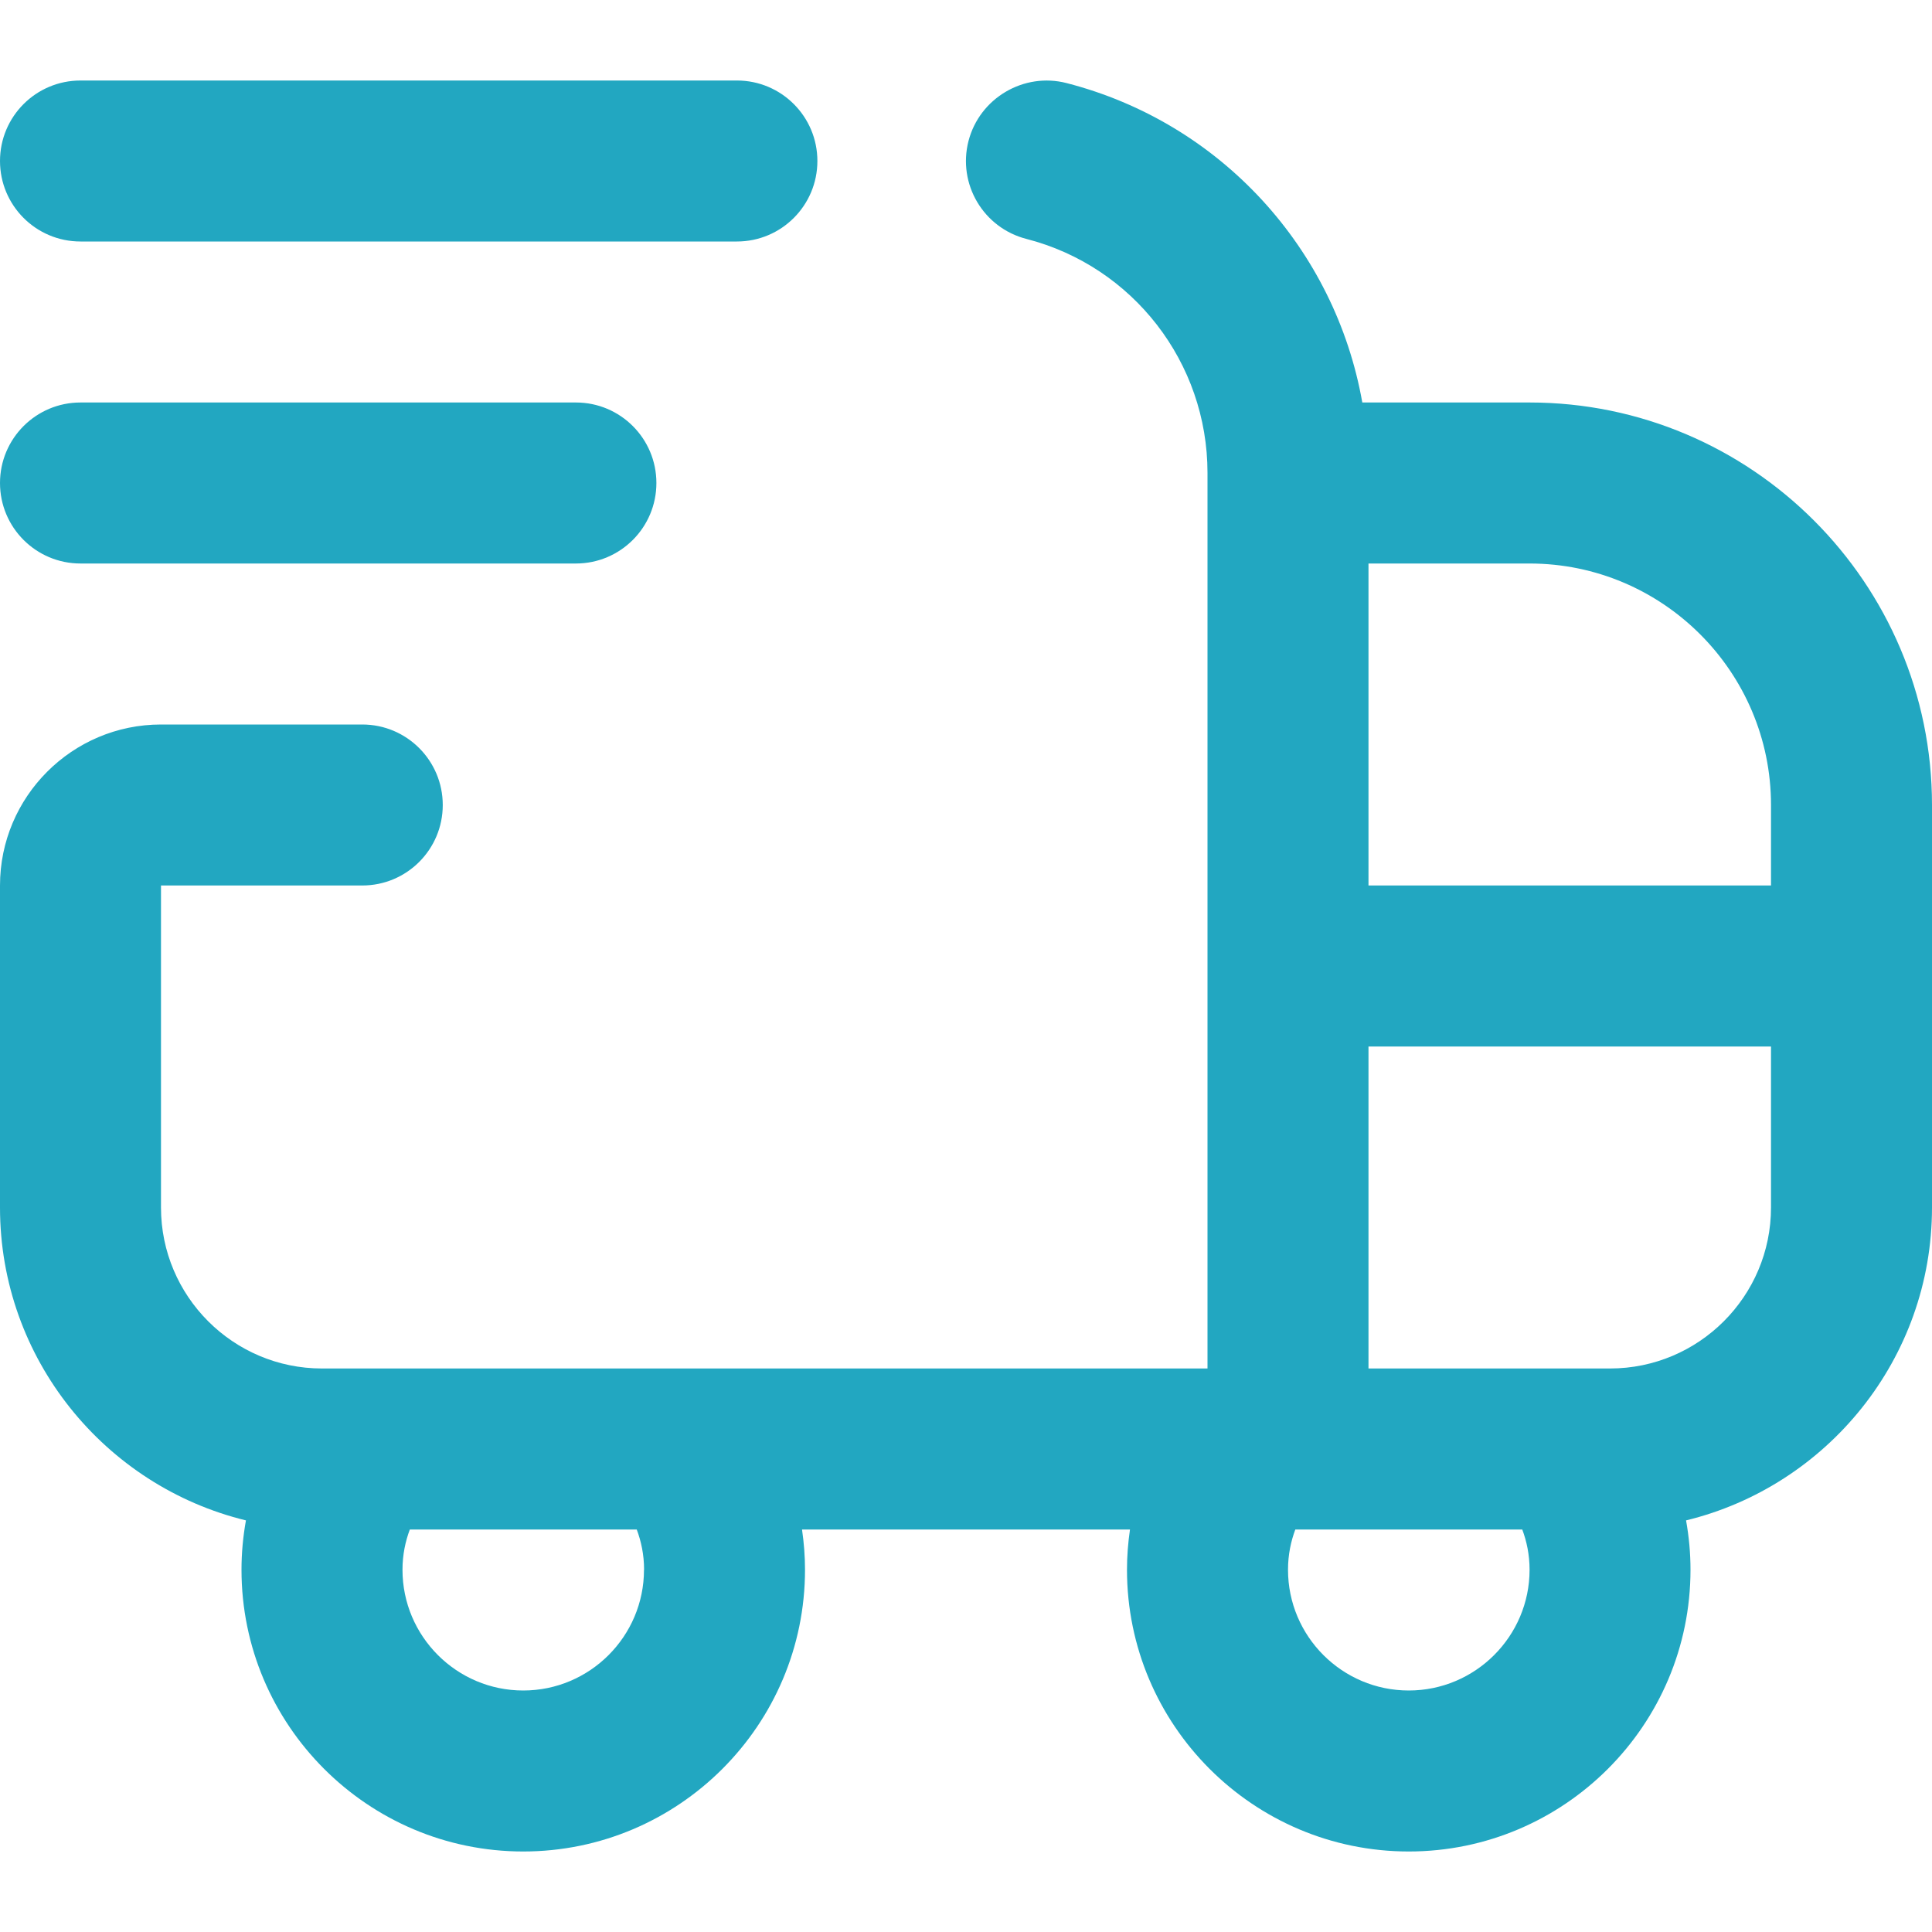
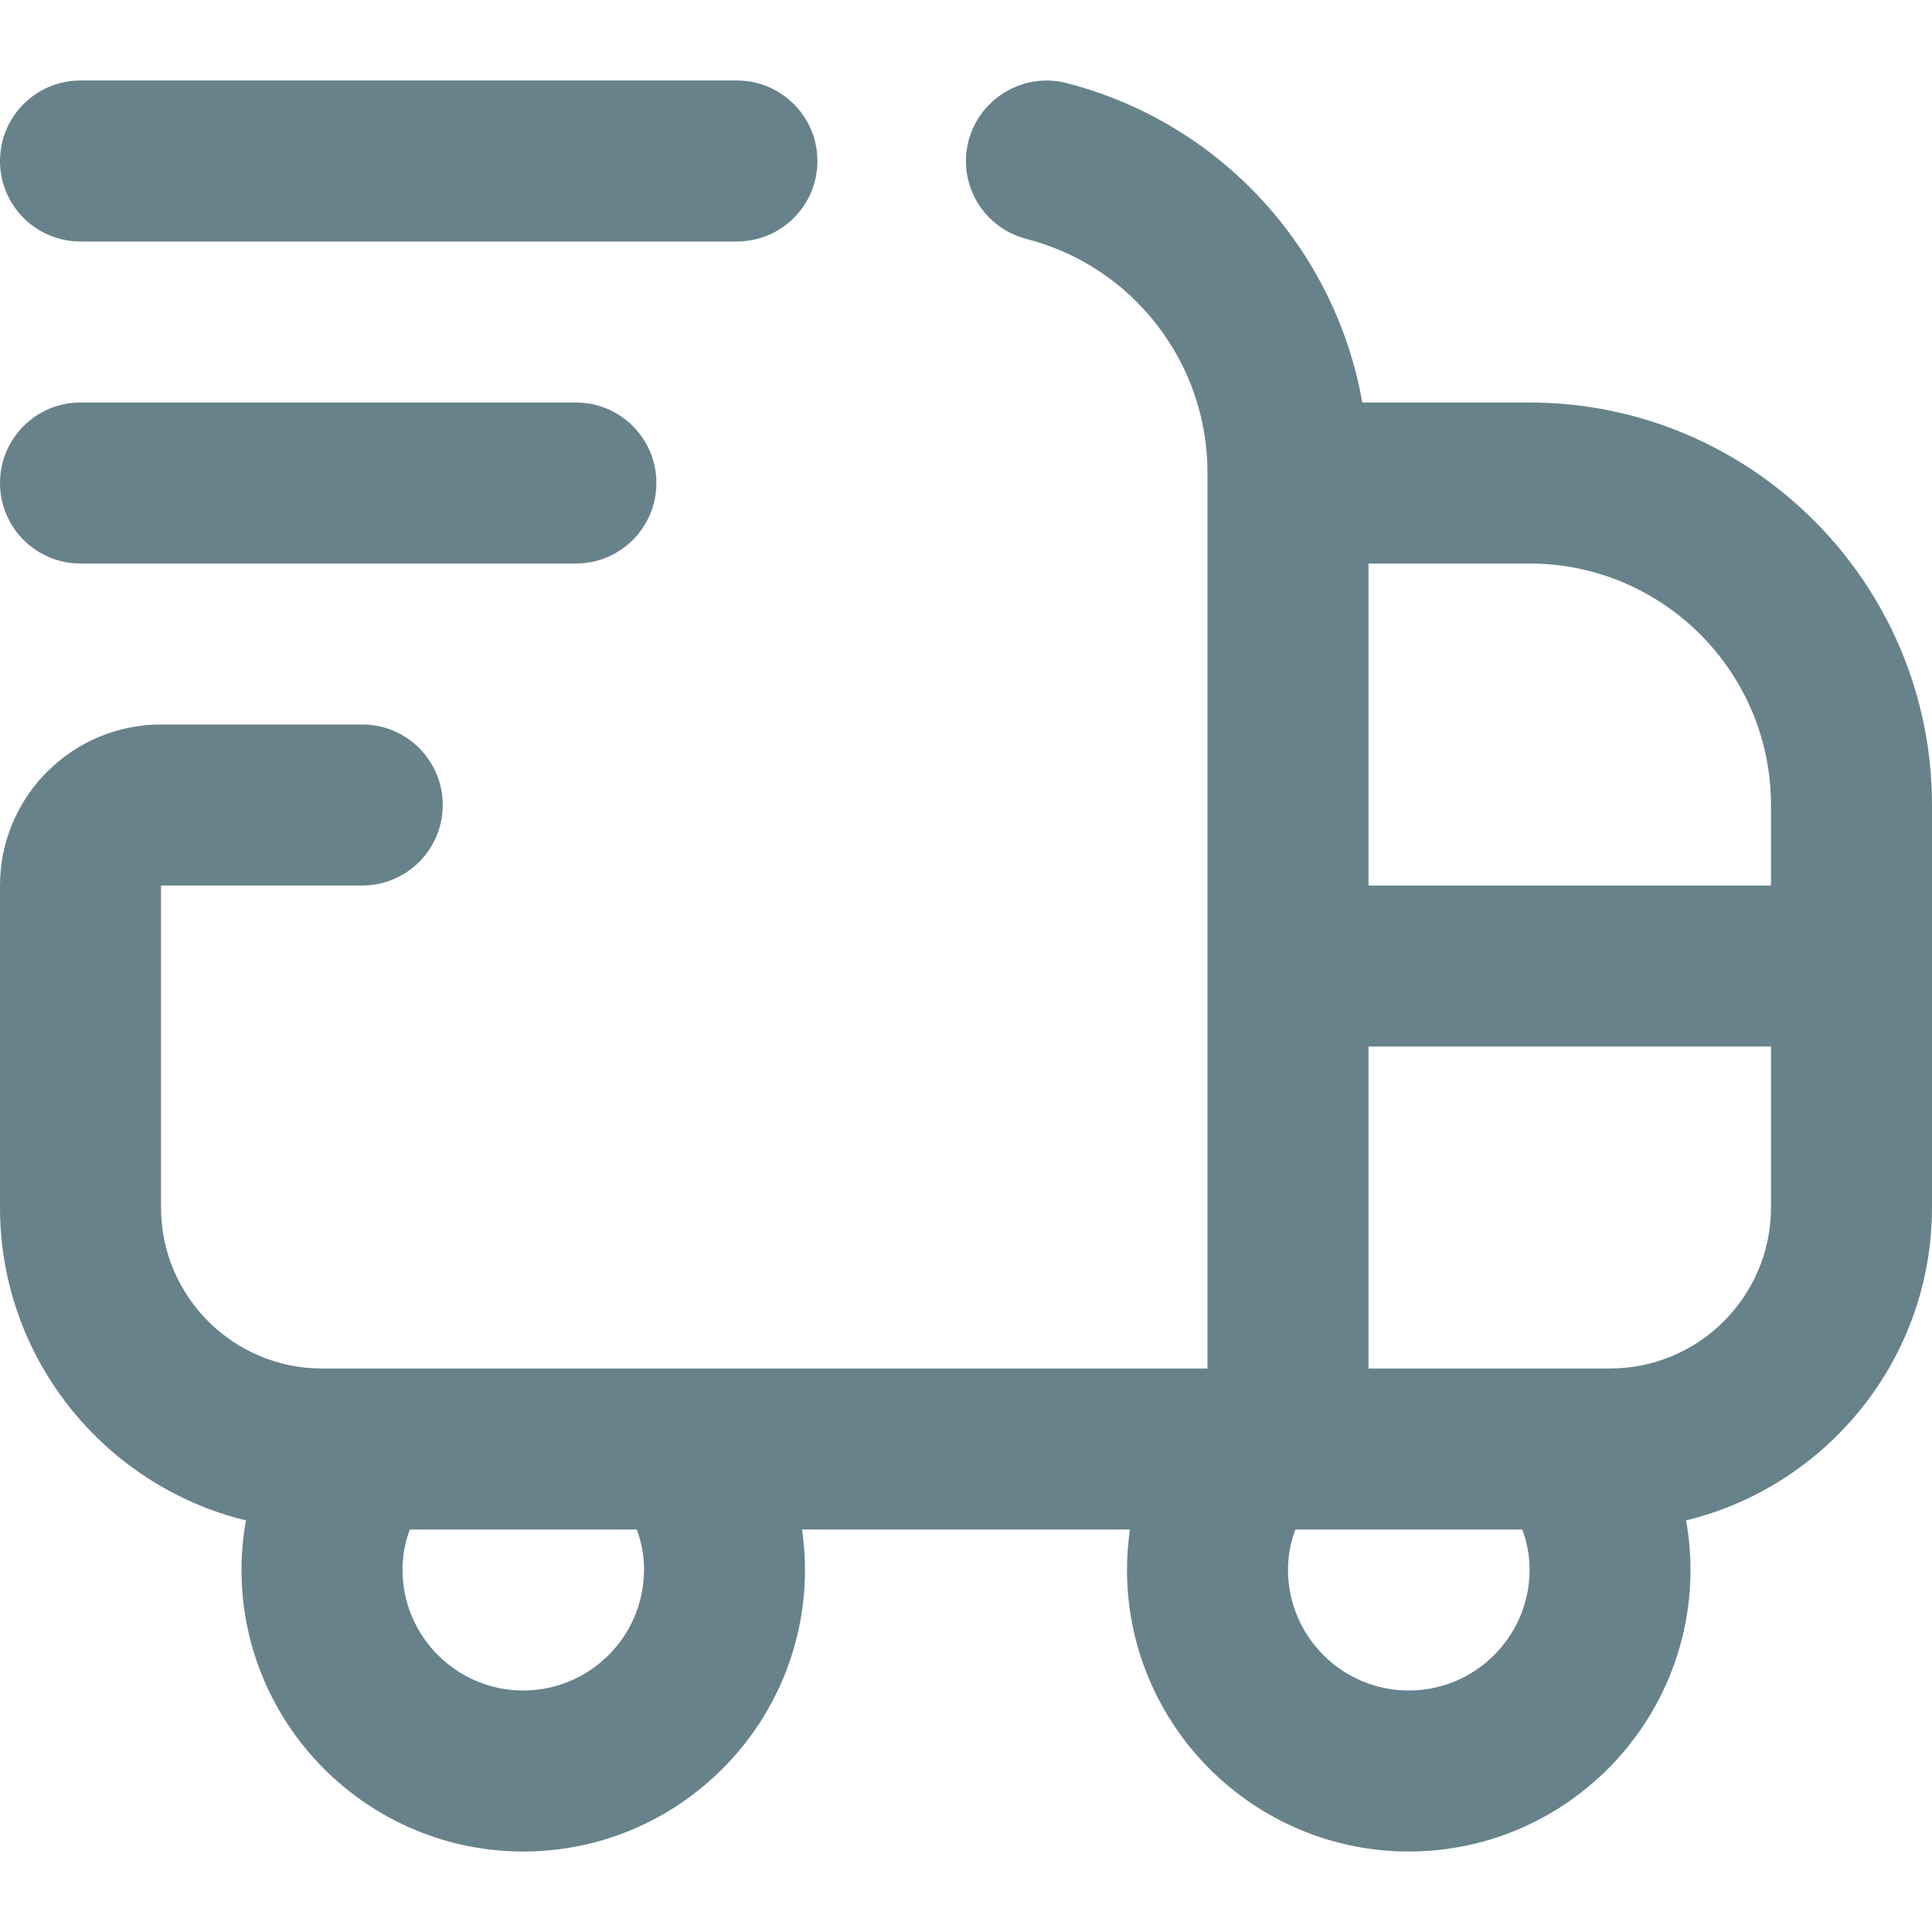
- <svg xmlns="http://www.w3.org/2000/svg" width="64" height="64" viewBox="0 0 64 64" fill="none">
-   <path d="M50.667 13.333H45.128C44.232 8.259 40.453 4.069 35.331 2.752C33.92 2.387 32.453 3.245 32.083 4.669C31.715 6.096 32.576 7.549 34.003 7.915C37.533 8.824 40 12.011 40 15.664V45.333H10.667C7.725 45.333 5.333 42.941 5.333 40V29.333H12C13.475 29.333 14.667 28.139 14.667 26.667C14.667 25.195 13.475 24 12 24H5.333C2.392 24 0 26.392 0 29.333V40C0 45.013 3.477 49.229 8.147 50.365C8.051 50.901 8 51.448 8 52C8 57.147 12.187 61.333 17.333 61.333C22.48 61.333 26.667 57.147 26.667 52C26.667 51.549 26.632 51.107 26.568 50.667H37.432C37.368 51.107 37.333 51.549 37.333 52C37.333 57.147 41.52 61.333 46.667 61.333C51.813 61.333 56 57.147 56 52C56 51.448 55.949 50.901 55.853 50.365C60.523 49.229 64 45.013 64 40V26.667C64 19.315 58.019 13.333 50.667 13.333ZM58.667 26.667V29.333H45.333V18.667H50.667C55.077 18.667 58.667 22.256 58.667 26.667ZM21.333 52C21.333 54.205 19.539 56 17.333 56C15.128 56 13.333 54.205 13.333 52C13.333 51.496 13.432 51.051 13.576 50.667H21.093C21.237 51.051 21.336 51.496 21.336 52H21.333ZM46.667 56C44.461 56 42.667 54.205 42.667 52C42.667 51.496 42.765 51.051 42.909 50.667H50.427C50.571 51.051 50.669 51.496 50.669 52C50.669 54.205 48.872 56 46.667 56ZM53.333 45.333H45.333V34.667H58.667V40C58.667 42.941 56.275 45.333 53.333 45.333ZM0 5.333C0 3.861 1.192 2.667 2.667 2.667H24.411C25.885 2.667 27.077 3.861 27.077 5.333C27.077 6.805 25.885 8 24.411 8H2.667C1.192 8 0 6.805 0 5.333ZM0 16C0 14.528 1.192 13.333 2.667 13.333H19.077C20.552 13.333 21.744 14.528 21.744 16C21.744 17.472 20.552 18.667 19.077 18.667H2.667C1.192 18.667 0 17.472 0 16Z" fill="#22A7C1" />
+ <svg xmlns="http://www.w3.org/2000/svg" width="80" height="80" viewBox="0 0 80 80" fill="none">
+   <path d="M63.333 16.667H56.41C55.29 10.323 50.567 5.087 44.163 3.44C42.4 2.983 40.567 4.057 40.103 5.837C39.643 7.62 40.72 9.437 42.503 9.893C46.917 11.03 50 15.014 50 19.58V56.667H13.333C9.657 56.667 6.667 53.677 6.667 50V36.667H15C16.843 36.667 18.333 35.173 18.333 33.334C18.333 31.494 16.843 30 15 30H6.667C2.99 30 0 32.99 0 36.667V50C0 56.267 4.347 61.537 10.183 62.957C10.063 63.627 10 64.31 10 65C10 71.433 15.233 76.667 21.667 76.667C28.1 76.667 33.333 71.433 33.333 65C33.333 64.437 33.29 63.883 33.21 63.334H46.79C46.71 63.883 46.667 64.437 46.667 65C46.667 71.433 51.9 76.667 58.333 76.667C64.767 76.667 70 71.433 70 65C70 64.31 69.937 63.627 69.817 62.957C75.653 61.537 80 56.267 80 50V33.334C80 24.143 72.523 16.667 63.333 16.667ZM73.333 33.334V36.667H56.667V23.334H63.333C68.847 23.334 73.333 27.82 73.333 33.334ZM26.667 65C26.667 67.757 24.423 70 21.667 70C18.91 70 16.667 67.757 16.667 65C16.667 64.37 16.79 63.813 16.97 63.334H26.367C26.547 63.813 26.67 64.37 26.67 65H26.667ZM58.333 70C55.577 70 53.333 67.757 53.333 65C53.333 64.37 53.457 63.813 53.637 63.334H63.033C63.213 63.813 63.337 64.37 63.337 65C63.337 67.757 61.09 70 58.333 70ZM66.667 56.667H56.667V43.334H73.333V50C73.333 53.677 70.343 56.667 66.667 56.667ZM0 6.667C0 4.827 1.49 3.333 3.333 3.333H30.513C32.357 3.333 33.847 4.827 33.847 6.667C33.847 8.507 32.357 10 30.513 10H3.333C1.49 10 0 8.507 0 6.667ZM0 20C0 18.16 1.49 16.667 3.333 16.667H23.847C25.69 16.667 27.18 18.16 27.18 20C27.18 21.84 25.69 23.334 23.847 23.334H3.333C1.49 23.334 0 21.84 0 20Z" fill="#68828B" />
</svg>
